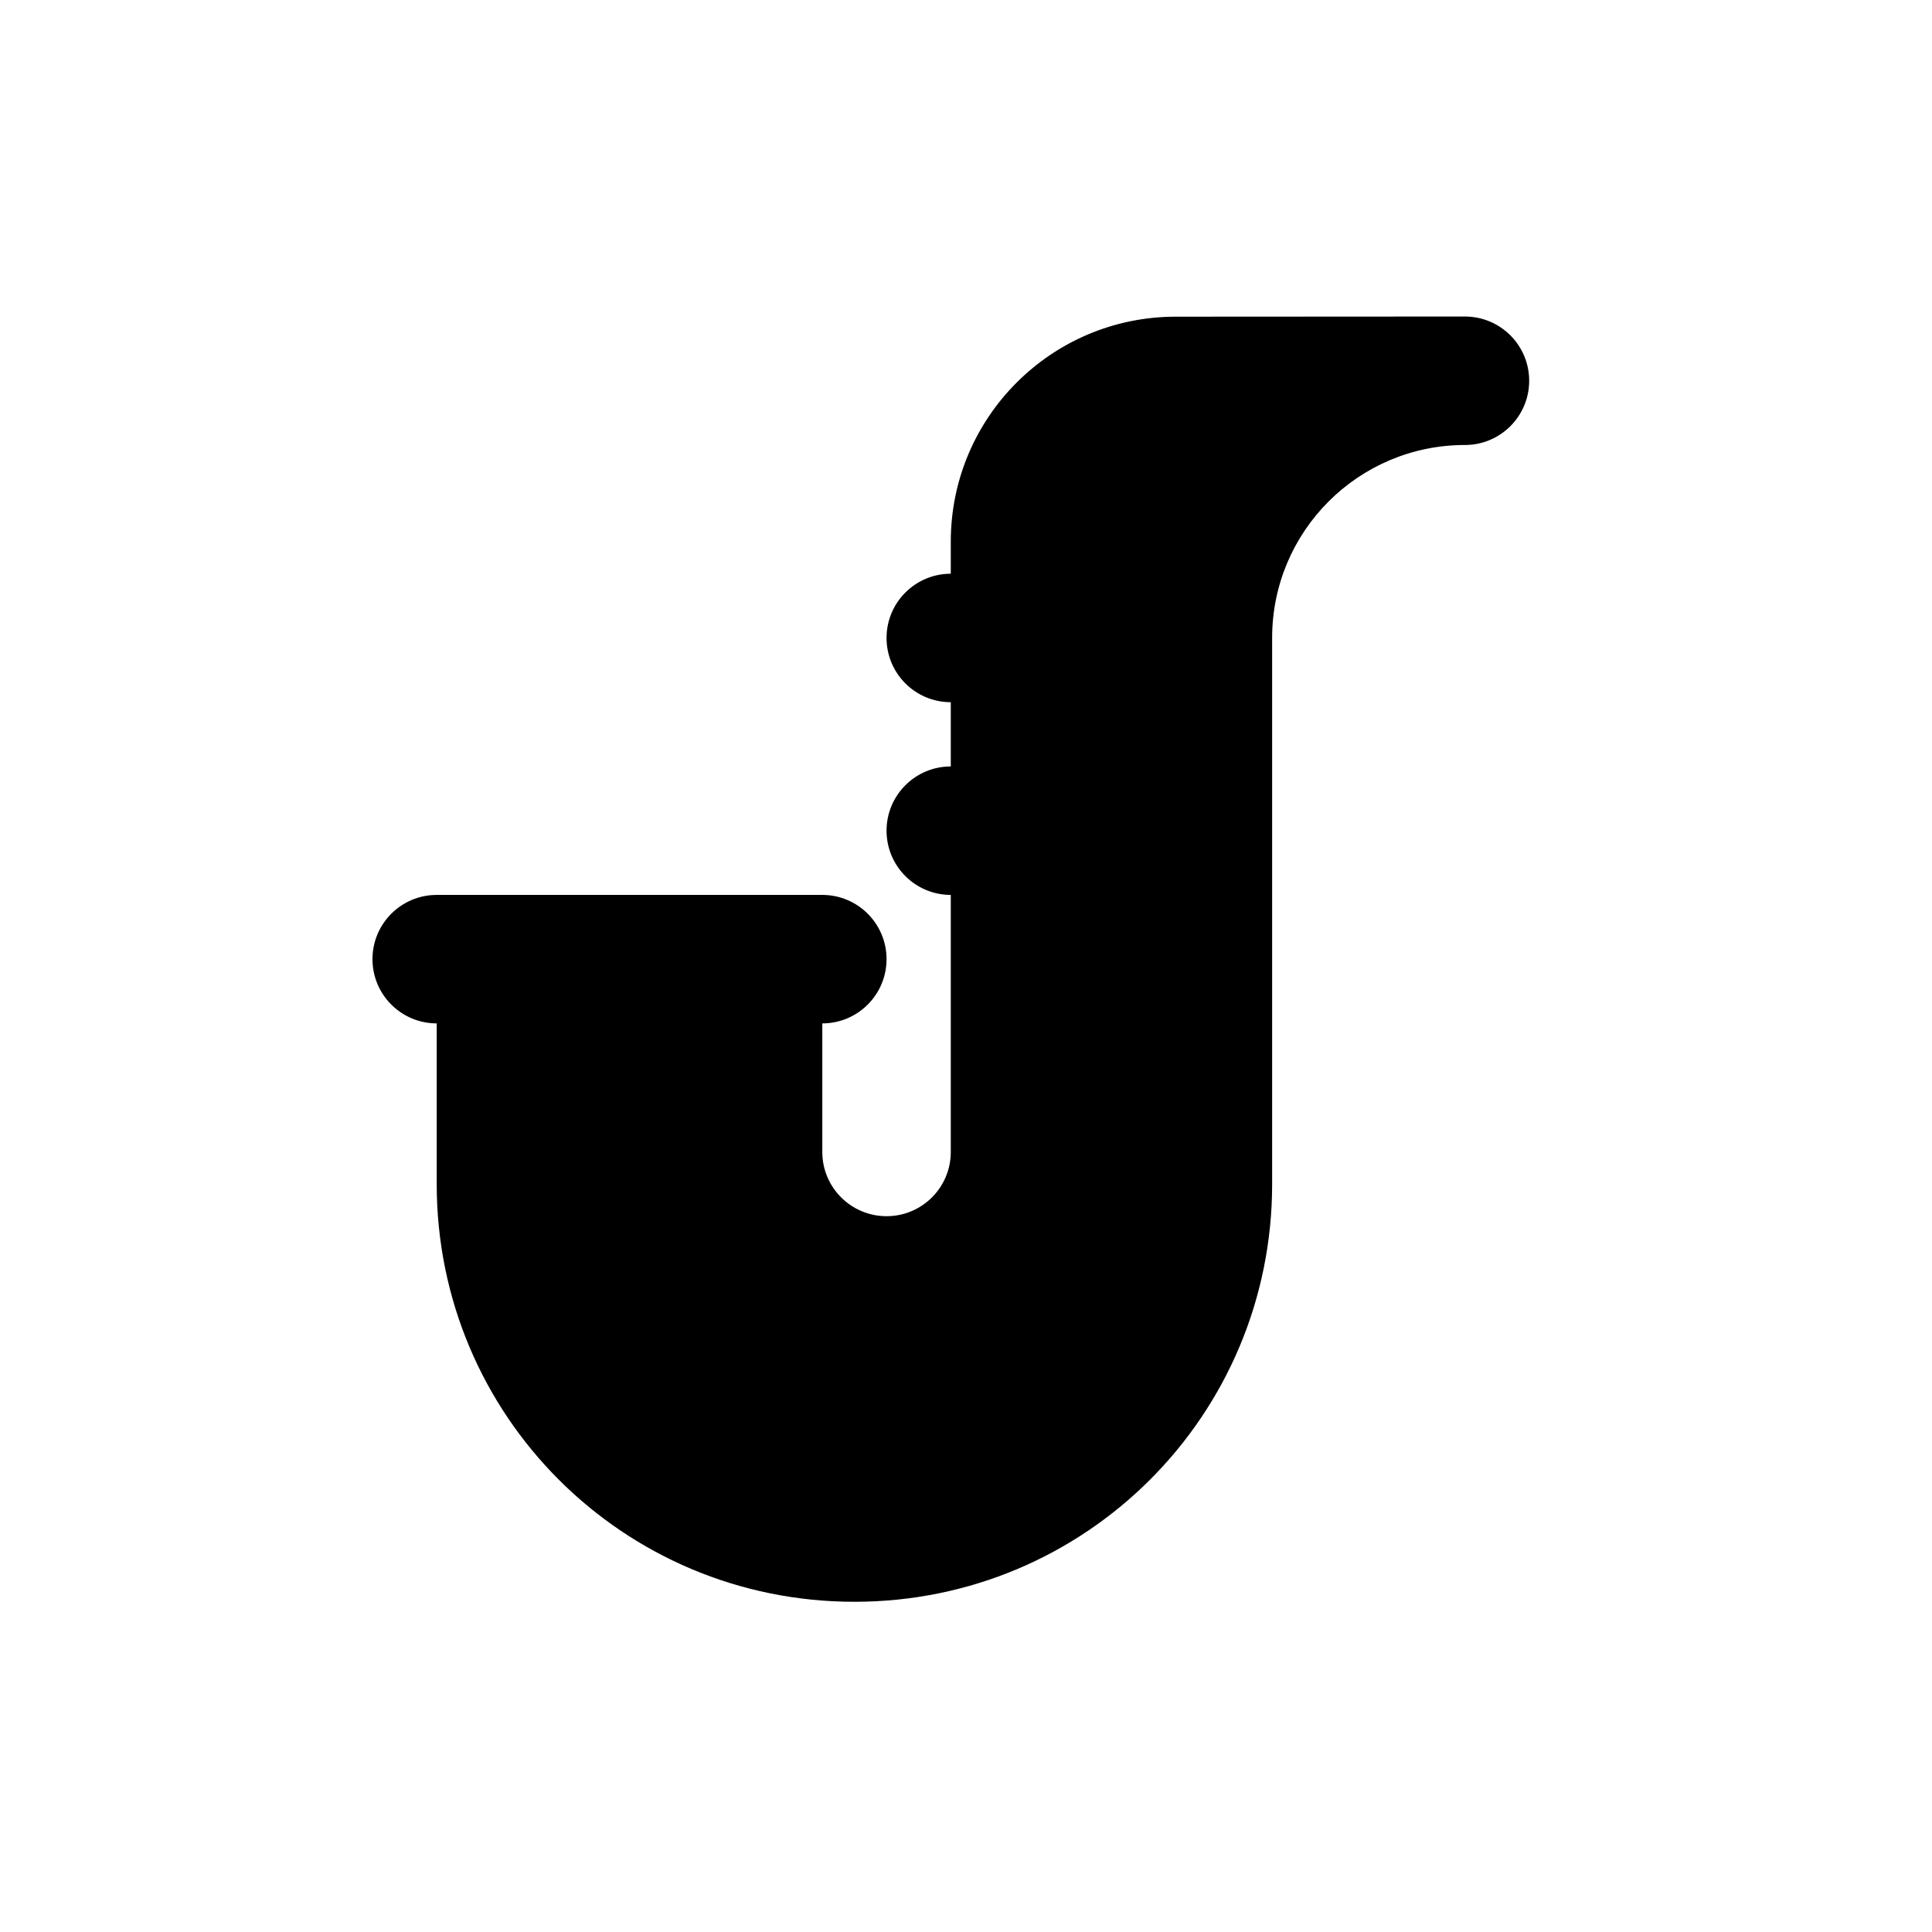
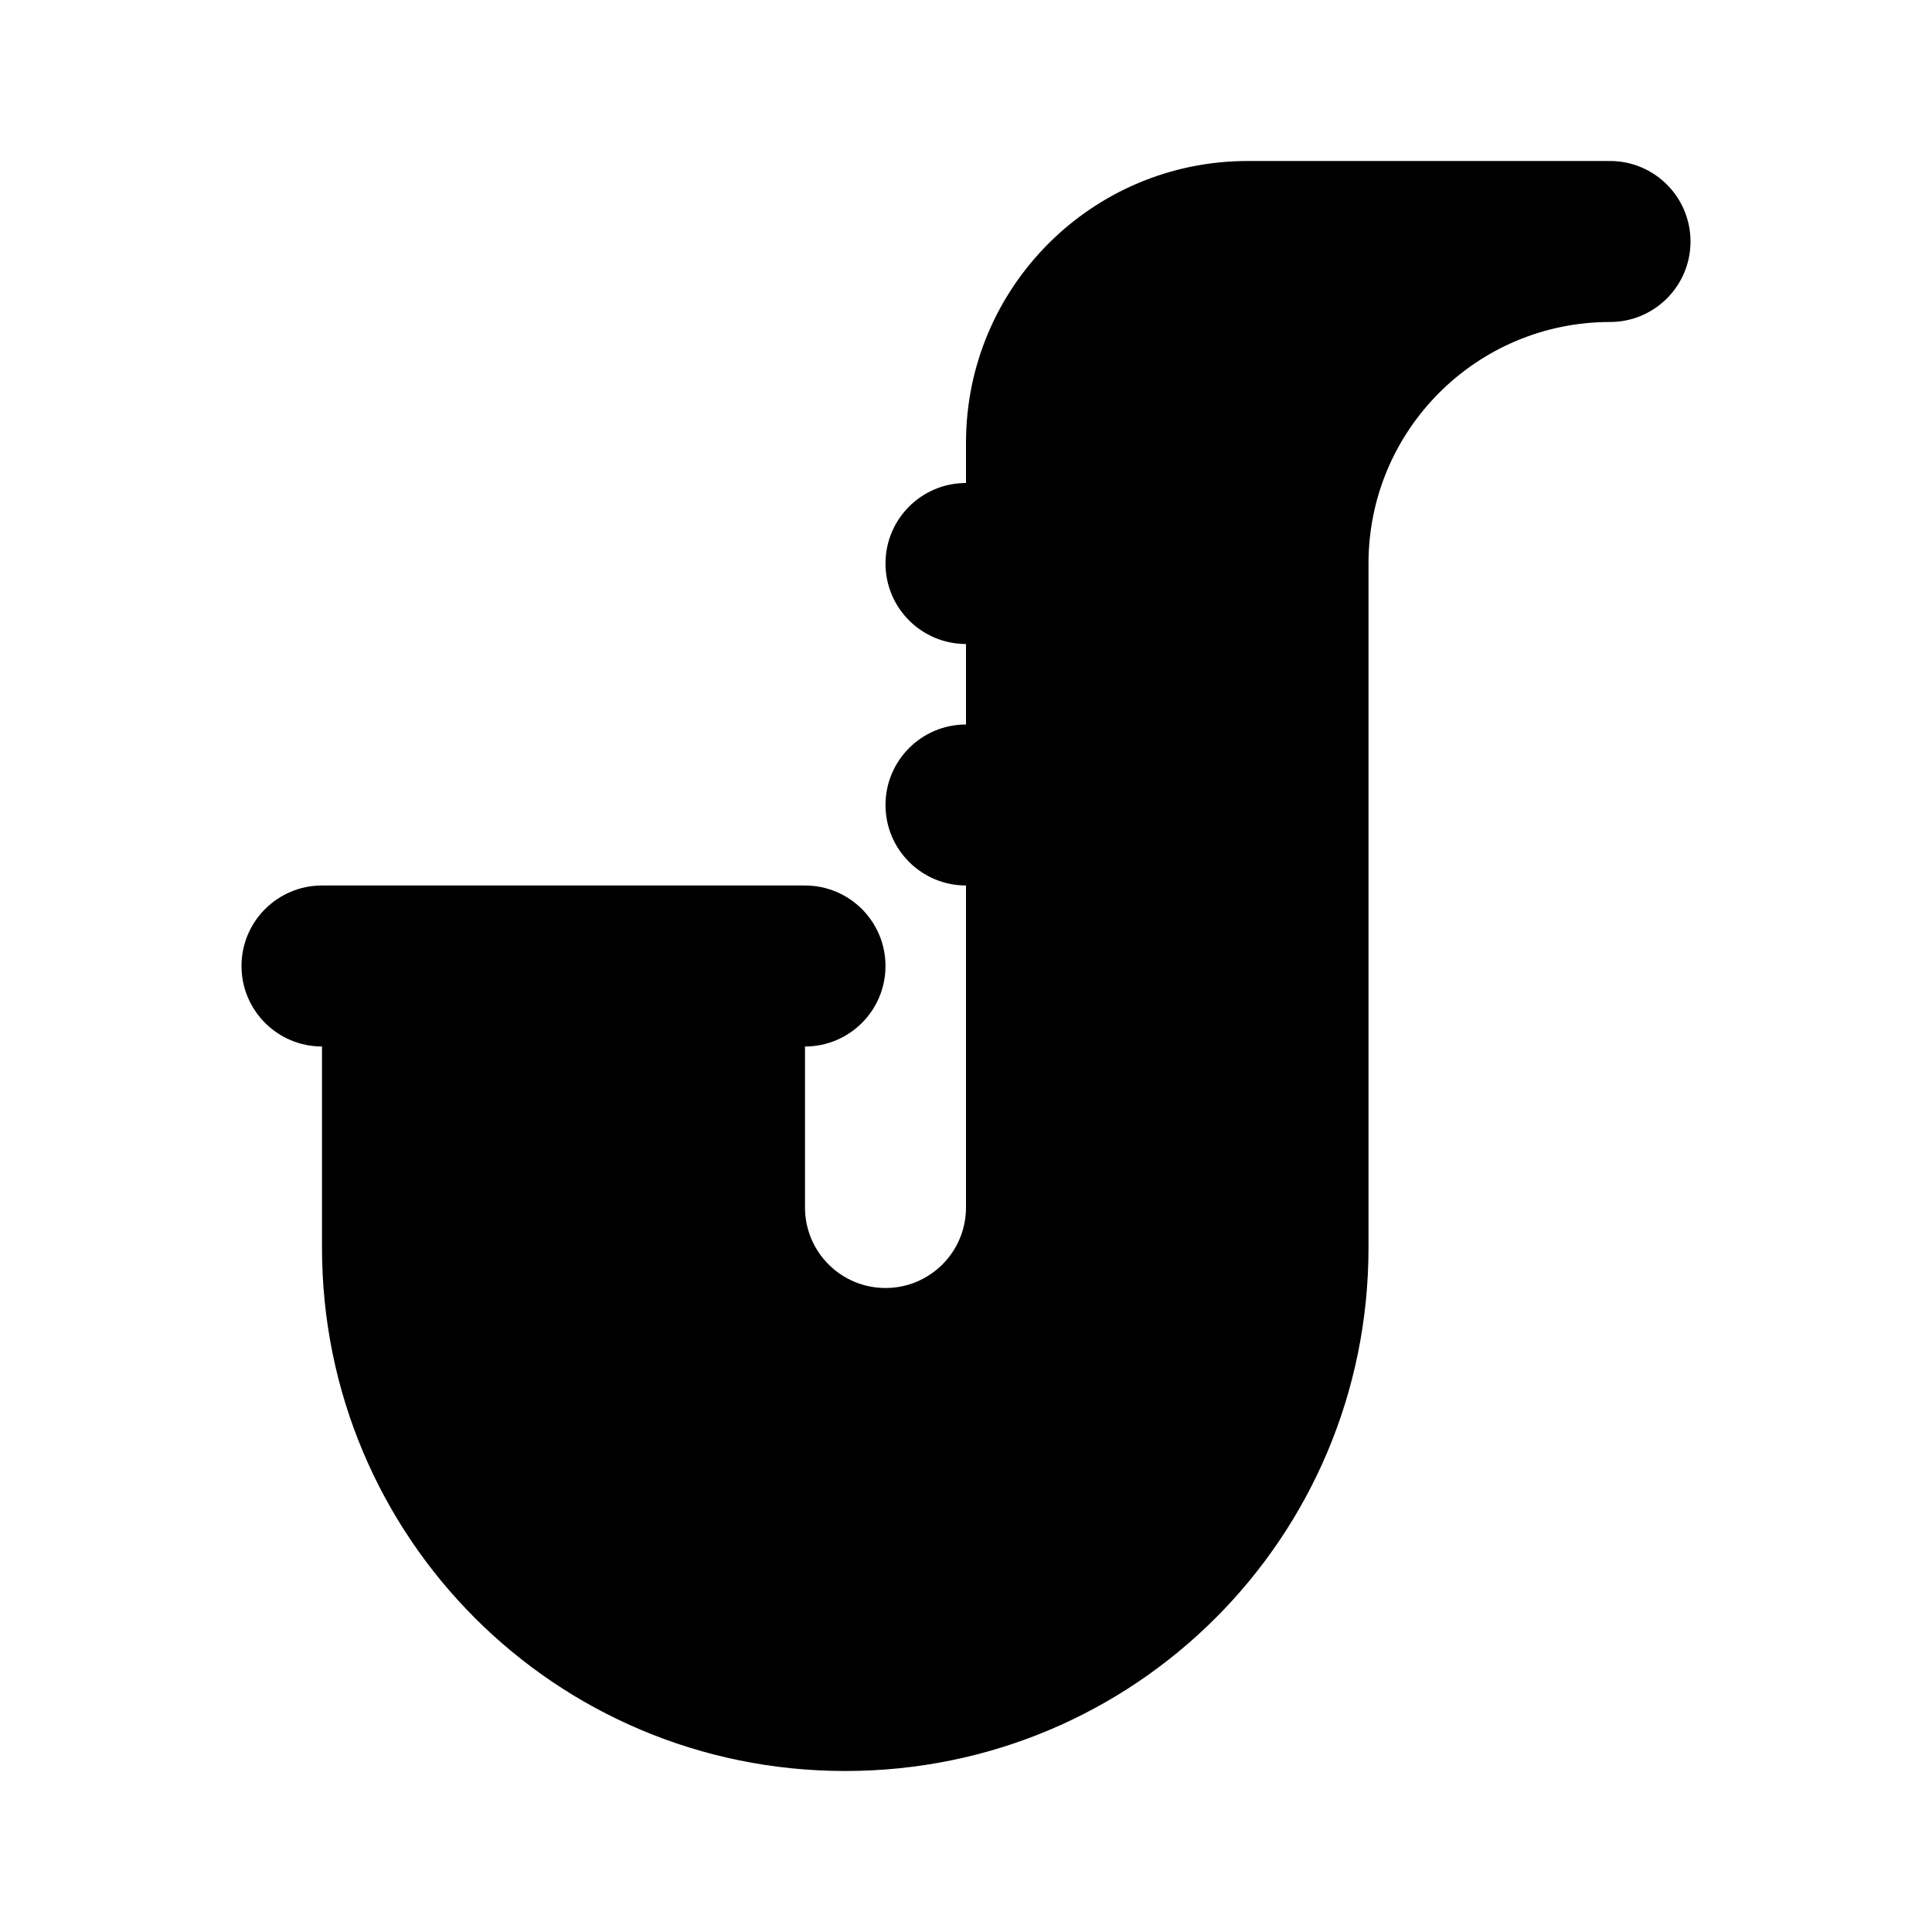
<svg xmlns="http://www.w3.org/2000/svg" id="svg4" width="24" height="24" version="1.1" viewBox="0 0 24 24">
-   <path id="path2" d="m18.198 3.932a0.798 0.798 0 0 1 0.798 0.798 0.798 0.798 0 0 1-0.798 0.798 2.395 2.395 0 0 0-2.395 2.395v6.786c0 2.874-2.315 5.189-5.189 5.189s-5.189-2.315-5.189-5.189v-1.996a0.798 0.798 0 0 1-0.798-0.798 0.798 0.798 0 0 1 0.798-0.798h4.79a0.798 0.798 0 0 1 0.798 0.798 0.798 0.798 0 0 1-0.798 0.798v1.597a0.798 0.798 0 0 0 0.798 0.798 0.798 0.798 0 0 0 0.798-0.798v-3.193a0.798 0.798 0 0 1-0.798-0.798 0.798 0.798 0 0 1 0.798-0.798v-0.798a0.798 0.798 0 0 1-0.798-0.798 0.798 0.798 0 0 1 0.798-0.798v-0.399a2.794 2.794 0 0 1 2.794-2.794z" stroke-width=".798" fill="#000" />
+   <path id="path2" d="m20 2a1 1 0 0 1 1 1 1 1 0 0 1-1 1 3 3 0 0 0-3 3v8.5c0 3.6-2.9 6.5-6.5 6.5-3.6 0-6.5-2.9-6.5-6.5v-2.5a1 1 0 0 1-1-1 1 1 0 0 1 1-1h6a1 1 0 0 1 1 1 1 1 0 0 1-1 1v2a1 1 0 0 0 1 1 1 1 0 0 0 1-1v-4a1 1 0 0 1-1-1 1 1 0 0 1 1-1v-1a1 1 0 0 1-1-1 1 1 0 0 1 1-1v-0.5a3.5 3.5 0 0 1 3.5-3.5z" fill="#000" />
</svg>
